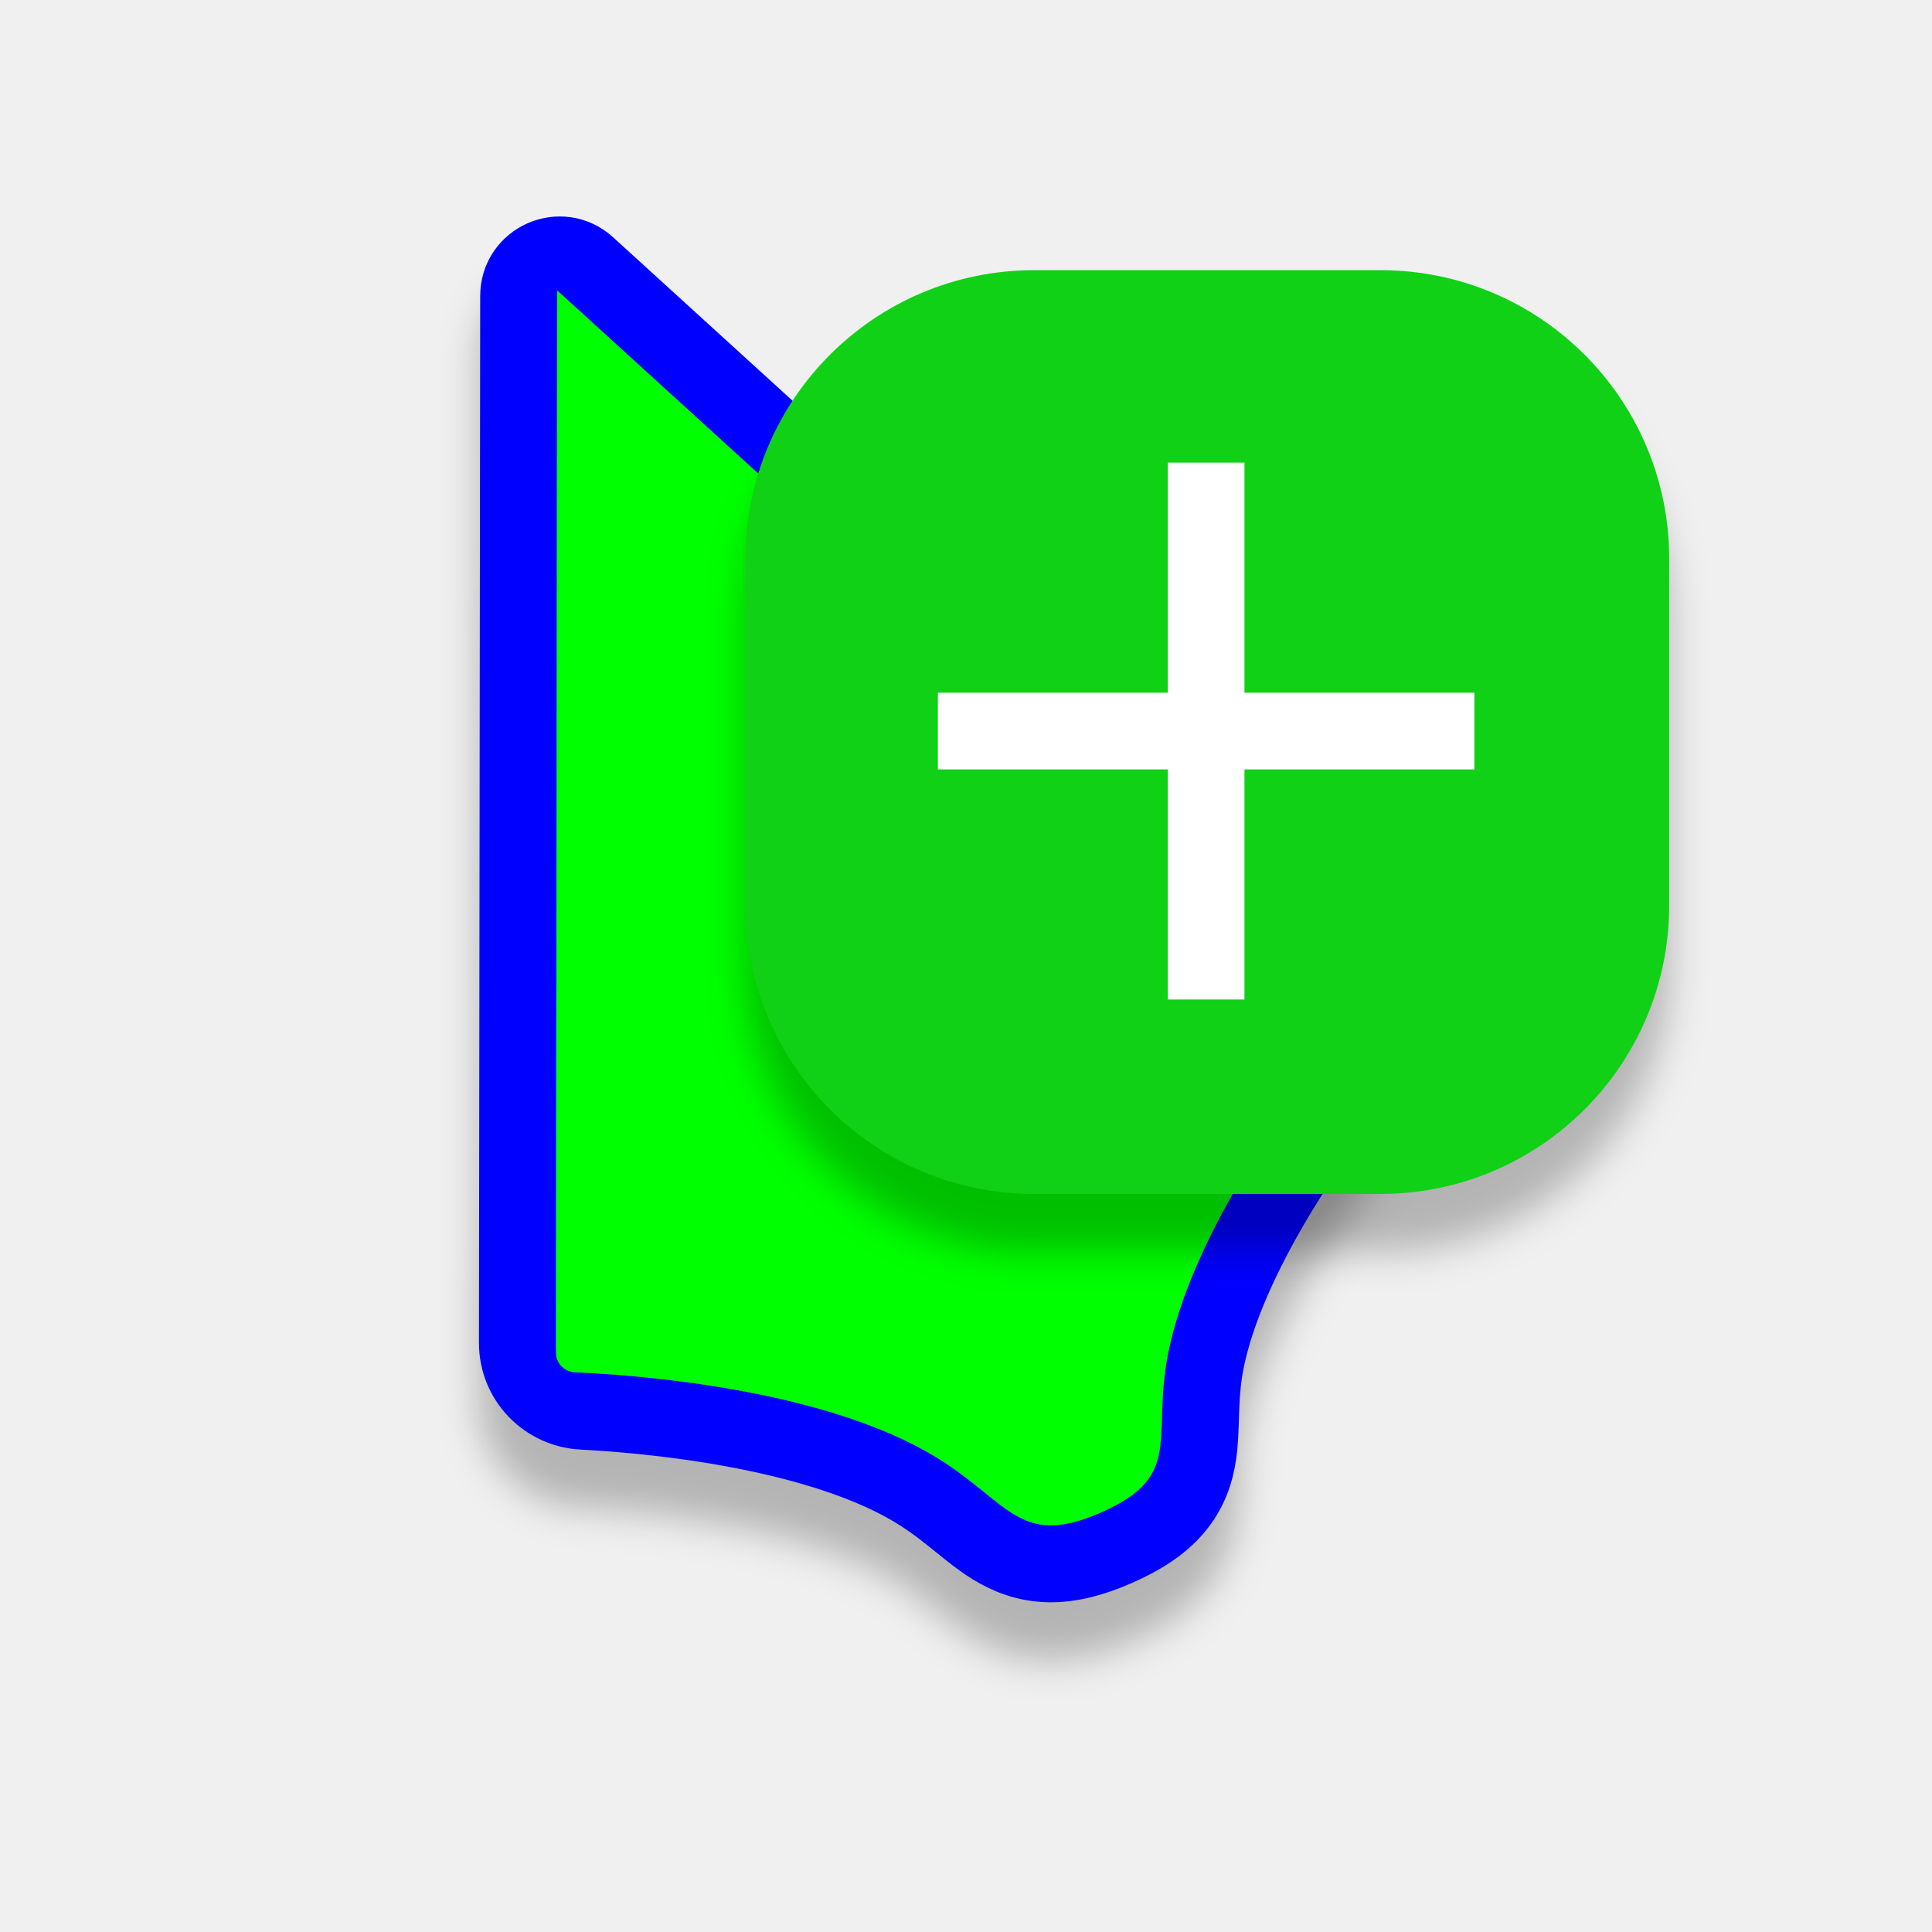
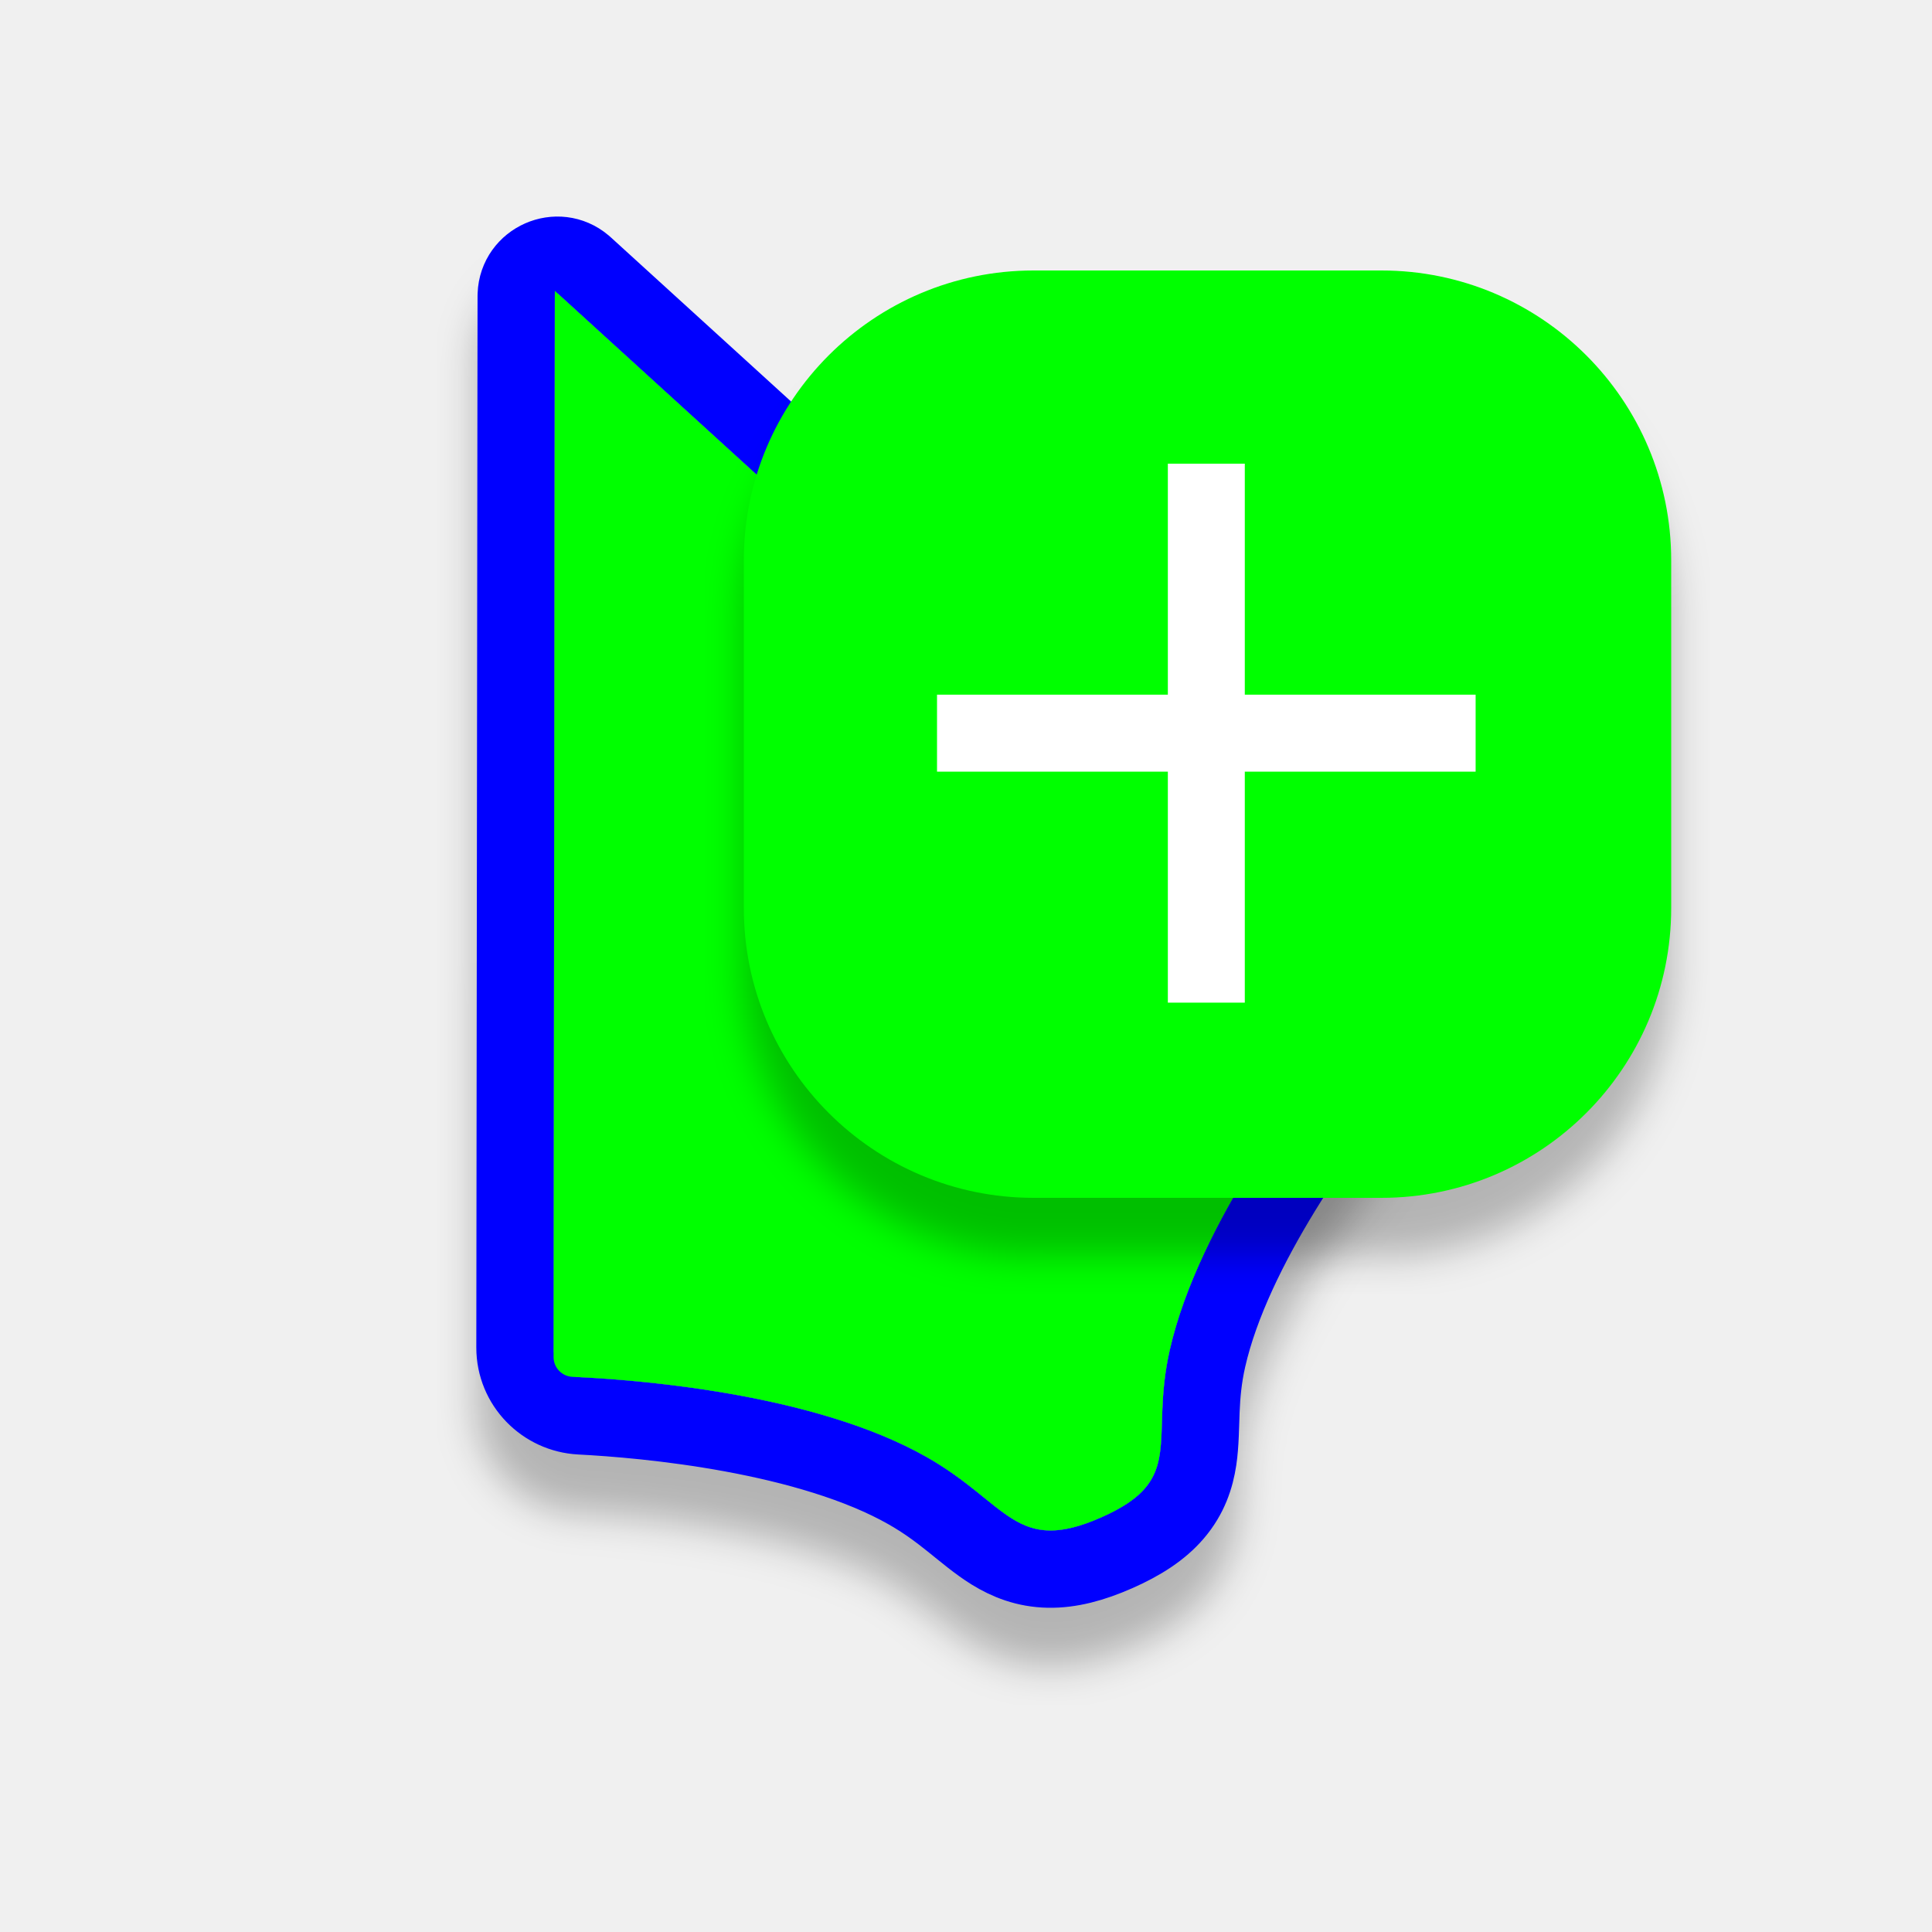
- <svg xmlns="http://www.w3.org/2000/svg" width="257" height="257" viewBox="0 0 257 257" fill="none">
+ <svg xmlns="http://www.w3.org/2000/svg" width="256" height="256" viewBox="0 0 256 256" fill="none">
  <g filter="url(#filter0_d_18_272)">
-     <path d="M74.118 39.365L73.955 178.66C73.952 180.766 75.636 182.492 77.74 182.601C86.603 183.058 109.021 185.003 123.398 193.178C134.187 199.313 135.153 206.18 146.509 201.171C157.865 196.162 152.86 191.077 155.604 178.972C159.255 162.865 172.54 145.183 178.037 138.378C179.353 136.749 179.205 134.359 177.657 132.95L74.653 39.129C74.448 38.942 74.118 39.087 74.118 39.365Z" fill="#0000FF" />
-     <path d="M68.998 39.359V39.359L68.835 178.654C68.829 183.567 72.729 187.469 77.476 187.714C81.777 187.936 89.359 188.52 97.575 190.031C105.868 191.556 114.412 193.958 120.867 197.629C123.226 198.97 125.07 200.361 126.765 201.718C127.051 201.946 127.347 202.187 127.652 202.434C129.011 203.537 130.537 204.776 132.052 205.711C134.117 206.985 136.527 207.96 139.527 208.017C142.401 208.071 145.361 207.273 148.575 205.855C151.779 204.442 154.363 202.799 156.228 200.617C158.189 198.321 158.995 195.852 159.349 193.491C159.588 191.9 159.643 190.064 159.691 188.443C159.705 187.957 159.719 187.491 159.738 187.056C159.825 184.959 160.006 182.711 160.597 180.104C162.242 172.848 166.145 164.957 170.493 157.862C174.803 150.83 179.354 144.896 182.02 141.595L178.521 138.769L182.02 141.595C184.986 137.923 184.717 132.454 181.105 129.165L78.101 35.344L78.101 35.344C74.61 32.164 69.003 34.637 68.998 39.359Z" stroke="#0000FF" stroke-width="10.24" />
+     <path d="M73.518 39.265L73.355 178.56C73.352 180.666 75.036 182.392 77.139 182.501C86.002 182.958 108.421 184.903 122.798 193.078C133.587 199.213 134.553 206.08 145.909 201.071C157.265 196.062 152.26 190.976 155.004 178.872C158.655 162.765 171.94 145.083 177.437 138.278C178.753 136.649 178.605 134.259 177.057 132.85L74.053 39.029C73.848 38.842 73.518 38.987 73.518 39.265Z" fill="#0000FF" />
+     <path d="M68.402 39.04C68.575 34.534 73.892 32.188 77.336 35.099L77.501 35.244L180.505 129.065C184.117 132.355 184.386 137.823 181.42 141.495C178.754 144.796 174.203 150.73 169.893 157.762C165.545 164.856 161.642 172.748 159.997 180.004C159.406 182.611 159.225 184.859 159.138 186.956C159.059 188.842 159.059 191.324 158.749 193.391C158.395 195.752 157.589 198.221 155.628 200.517C153.764 202.7 151.178 204.342 147.975 205.755C144.761 207.173 141.801 207.971 138.927 207.917C135.927 207.86 133.517 206.885 131.451 205.611C129.597 204.466 127.727 202.867 126.165 201.618C124.47 200.261 122.626 198.87 120.267 197.529C113.812 193.858 105.268 191.457 96.975 189.931C88.759 188.42 81.177 187.836 76.875 187.614C72.128 187.369 68.229 183.466 68.235 178.553L68.398 39.259L68.402 39.04Z" stroke="#0000FF" stroke-width="10.24" />
  </g>
-   <path d="M74.119 38.642L73.954 179.927C73.952 181.331 75.064 182.481 76.467 182.541C84.243 182.872 108.272 184.577 123.398 193.178C134.187 199.313 135.153 206.18 146.509 201.171C157.865 196.161 152.86 191.076 155.604 178.972C159.447 162.019 173.961 143.323 178.836 137.397C179.723 136.32 179.618 134.736 178.586 133.796L74.119 38.642Z" fill="#00FF00" />
+   <path d="M73.519 38.542L73.353 179.827C73.352 181.231 74.464 182.381 75.867 182.441C83.643 182.772 107.672 184.477 122.798 193.078C133.587 199.213 134.553 206.079 145.909 201.07C157.265 196.061 152.26 190.976 155.004 178.872C158.847 161.919 173.361 143.223 178.236 137.297C179.123 136.22 179.018 134.635 177.986 133.696L73.519 38.542Z" fill="#00FF00" />
  <g filter="url(#filter1_d_18_272)">
-     <rect x="99.16" y="35.94" width="122.88" height="122.88" rx="38.4" fill="#11D116" />
+     <rect x="98.56" y="35.84" width="122.88" height="122.88" rx="38.4" fill="#00FF00" />
  </g>
-   <path d="M155.346 61.54V92.147H124.76V102.349H155.346V132.956H165.542V102.349H196.128V92.147H165.542V61.54H155.346Z" fill="white" />
+   <path d="M154.746 61.44V92.047H124.16V102.249H154.746V132.856H164.942V102.249H195.528V92.047H164.942V61.44H154.746Z" fill="white" />
  <defs>
-     <filter id="filter0_d_18_272" x="58.595" y="28.785" width="135.694" height="197.154" filterUnits="userSpaceOnUse" color-interpolation-filters="sRGB">
+     <filter id="filter0_d_18_272" x="57.995" y="28.685" width="135.694" height="197.154" filterUnits="userSpaceOnUse" color-interpolation-filters="sRGB">
      <feFlood flood-opacity="0" result="BackgroundImageFix" />
      <feColorMatrix in="SourceAlpha" type="matrix" values="0 0 0 0 0 0 0 0 0 0 0 0 0 0 0 0 0 0 127 0" result="hardAlpha" />
      <feOffset dy="7.68" />
      <feGaussianBlur stdDeviation="2.56" />
      <feColorMatrix type="matrix" values="0 0 0 0 0 0 0 0 0 0 0 0 0 0 0 0 0 0 0.25 0" />
      <feBlend mode="normal" in2="BackgroundImageFix" result="effect1_dropShadow_18_272" />
      <feBlend mode="normal" in="SourceGraphic" in2="effect1_dropShadow_18_272" result="shape" />
    </filter>
-     <filter id="filter1_d_18_272" x="94.04" y="35.94" width="133.12" height="135.68" filterUnits="userSpaceOnUse" color-interpolation-filters="sRGB">
+     <filter id="filter1_d_18_272" x="93.44" y="35.84" width="133.12" height="135.68" filterUnits="userSpaceOnUse" color-interpolation-filters="sRGB">
      <feFlood flood-opacity="0" result="BackgroundImageFix" />
      <feColorMatrix in="SourceAlpha" type="matrix" values="0 0 0 0 0 0 0 0 0 0 0 0 0 0 0 0 0 0 127 0" result="hardAlpha" />
      <feOffset dy="7.68" />
      <feGaussianBlur stdDeviation="2.56" />
      <feColorMatrix type="matrix" values="0 0 0 0 0 0 0 0 0 0 0 0 0 0 0 0 0 0 0.25 0" />
      <feBlend mode="normal" in2="BackgroundImageFix" result="effect1_dropShadow_18_272" />
      <feBlend mode="normal" in="SourceGraphic" in2="effect1_dropShadow_18_272" result="shape" />
    </filter>
  </defs>
</svg>
